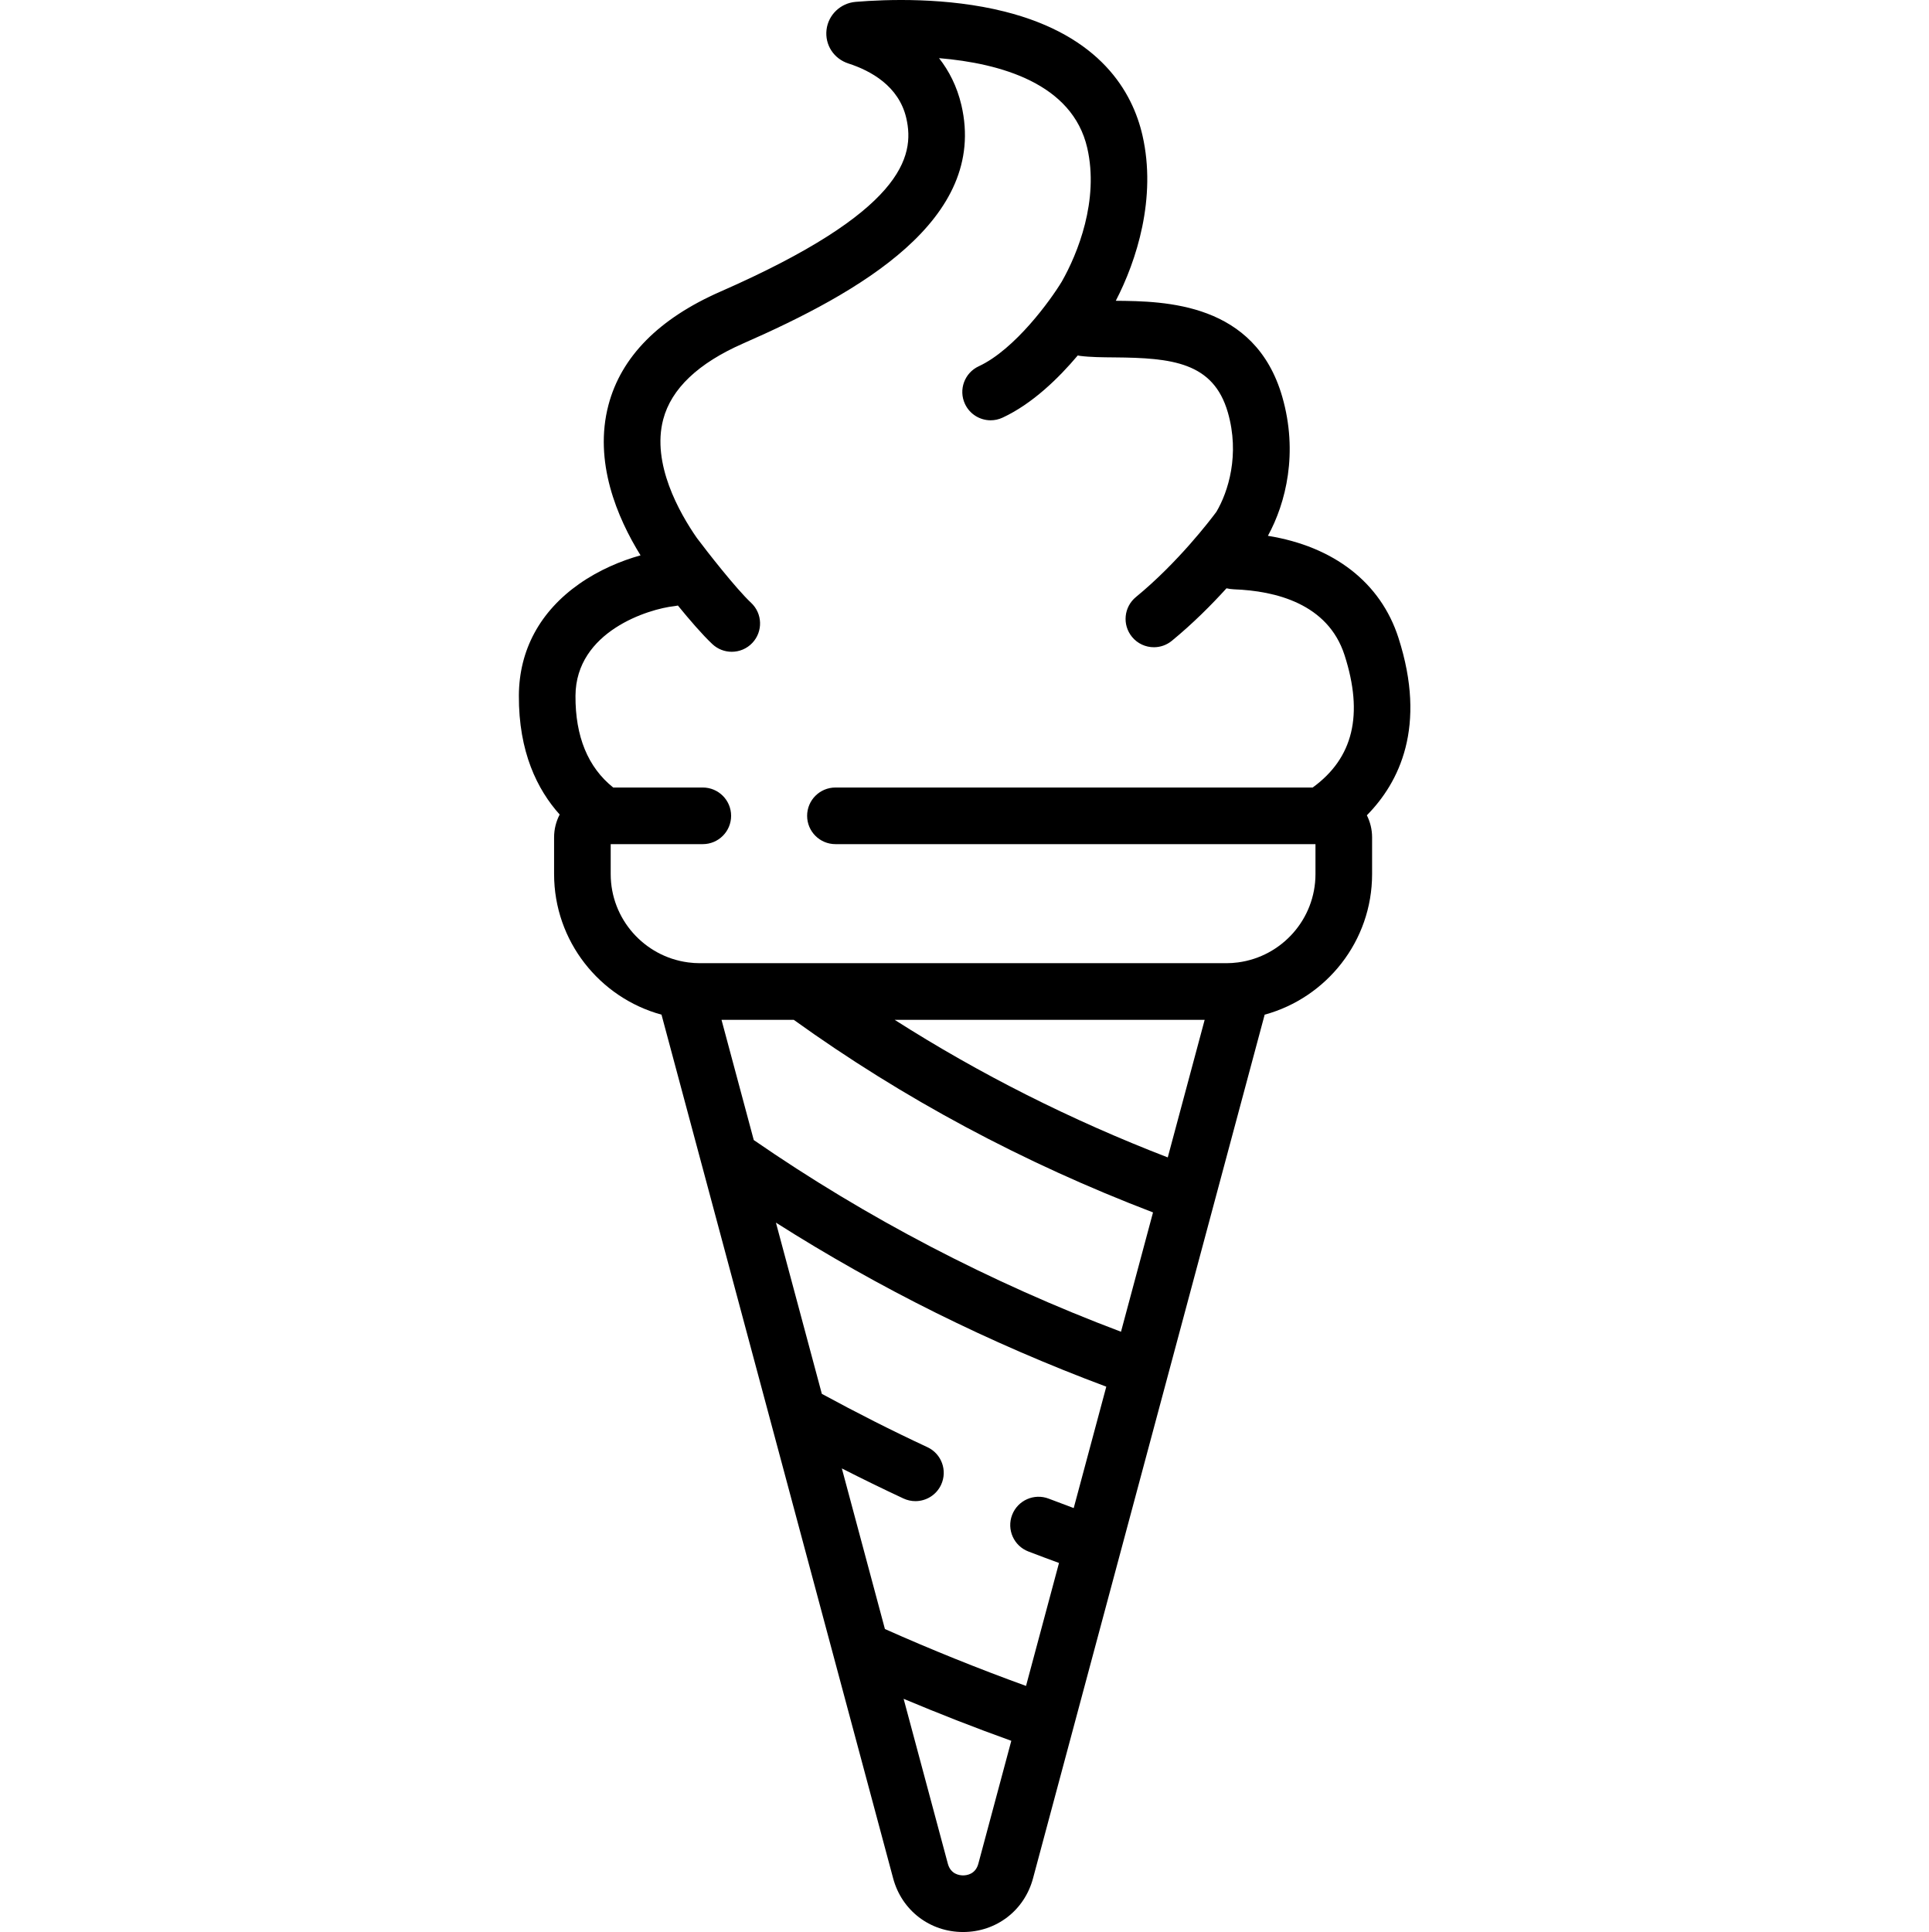
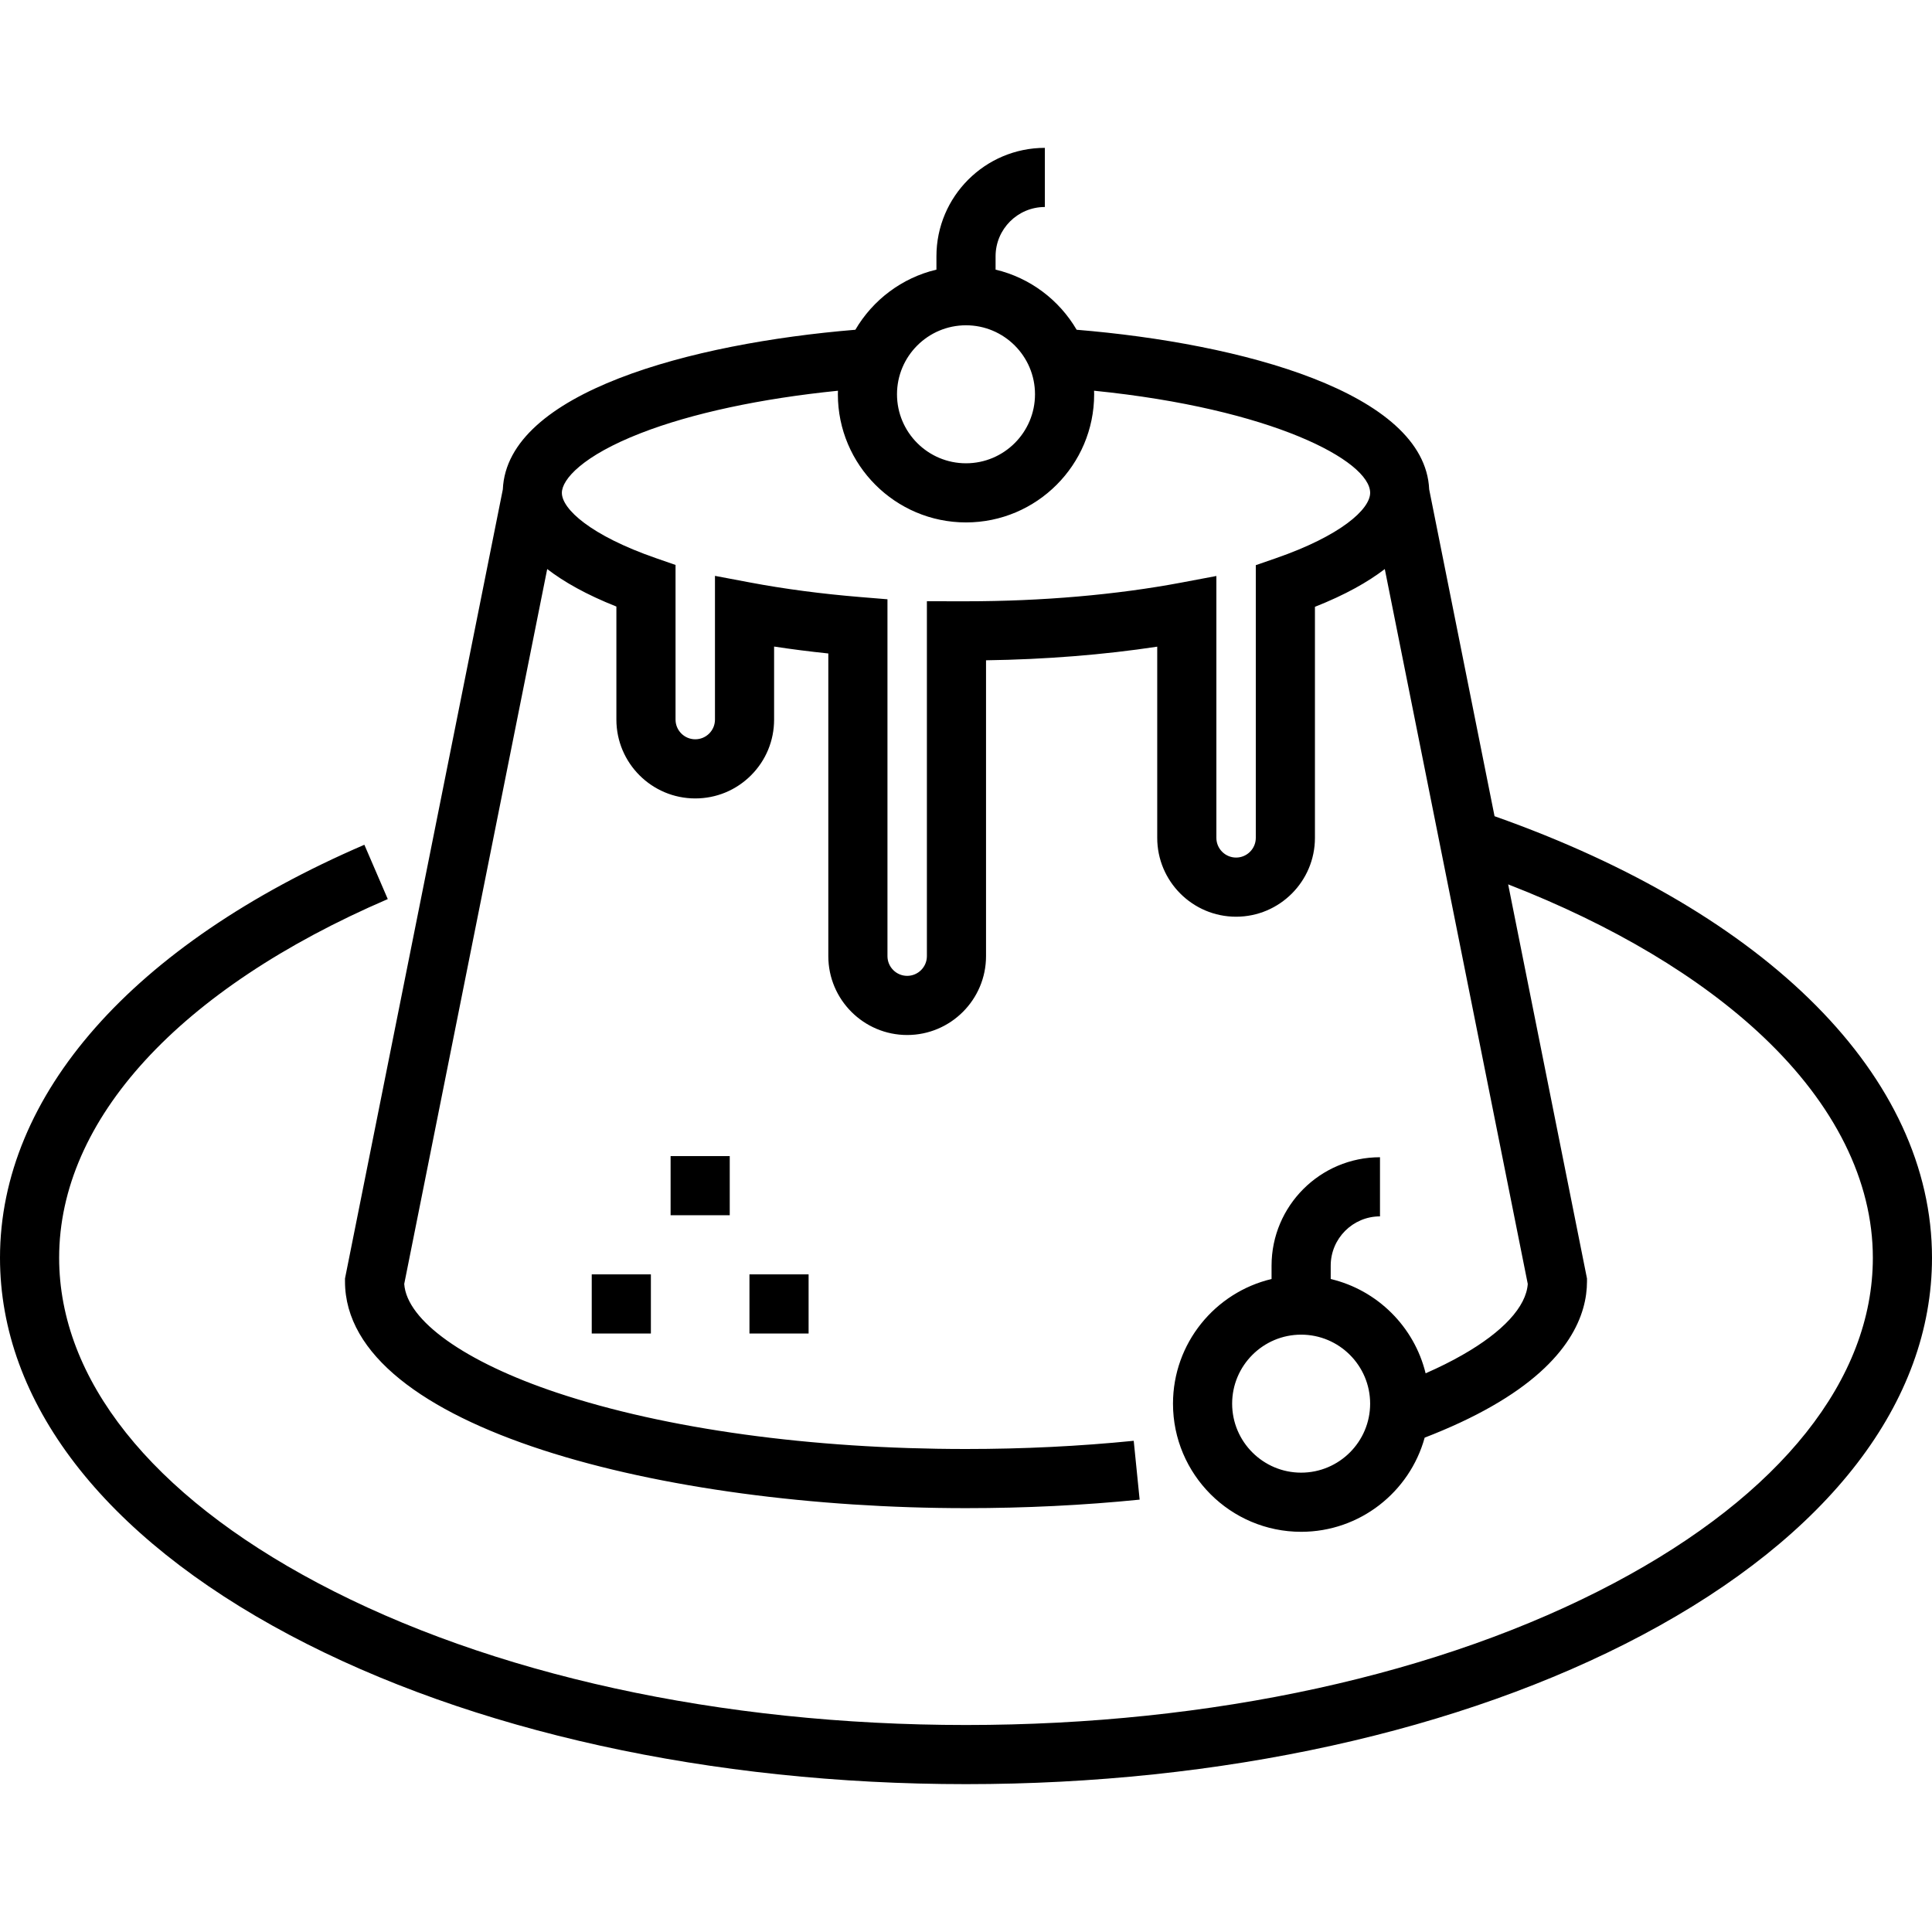
- <svg xmlns="http://www.w3.org/2000/svg" viewBox="-137 0 511 511.999">
-   <path d="m233.582 169.016c-4.711-14.625-17.113-24.195-34.59-27.02 4.789-8.73 8.066-22.047 3.801-36.855-7.199-24.996-31.113-25.32-44.113-25.43 5.488-10.566 10.879-27.254 7.062-43.867-2.625-11.426-11.098-26.391-36.551-32.785-15.195-3.816-31.238-3.246-39.449-2.566-4.016.336-7.258 3.449-7.715 7.402-.461 4 1.922 7.672 5.801 8.93 5.898 1.906 13.352 5.965 15.328 14.445 2.402 10.312-1.02 24.859-49.234 46.004-16.32 7.156-26.309 17.266-29.68 30.043-3.973 15.043 2.305 29.848 8.5 39.855-5.148 1.434-11.012 3.879-16.273 7.578-10.379 7.301-15.902 17.52-15.969 29.555-.082 14.98 4.902 24.973 10.812 31.555-.941 1.816-1.48 3.871-1.48 6.051v9.723c0 17.781 12.082 32.789 28.465 37.262l10.688 39.848c0 .004.004.004.004.008l34.941 130.297c.004.004.004.008.004.016l15.75 58.723c2.281 8.5 9.73 14.215 18.531 14.215 8.805 0 16.254-5.715 18.531-14.219l61.387-228.887c16.387-4.473 28.469-19.48 28.469-37.262v-9.723c0-2.105-.508-4.09-1.387-5.855 8.559-8.672 15.969-23.461 8.367-47.039zm-111.324 324.883c-.75 2.797-3.074 3.098-4.039 3.098s-3.293-.301-4.043-3.098l-11.719-43.695c9.387 3.945 18.922 7.672 28.535 11.129zm25.273-94.246c-2.223-.824-4.441-1.656-6.625-2.496-3.867-1.484-8.207.441-9.695 4.309-1.488 3.867.438 8.207 4.309 9.695 2.672 1.027 5.387 2.043 8.113 3.039l-8.738 32.586c-12.668-4.59-25.203-9.645-37.395-15.078l-11.414-42.562c5.402 2.754 10.863 5.418 16.332 7.969 1.027.477 2.105.703 3.164.703 2.828 0 5.535-1.605 6.805-4.336 1.75-3.758.125-8.223-3.633-9.969-9.441-4.398-18.828-9.156-27.969-14.133l-12.168-45.371c27.289 17.344 56.633 31.926 87.547 43.473zm12.531-46.727c-34.762-13.109-67.449-30.18-97.316-50.801l-8.547-31.863h19.141c28.863 20.77 60.848 37.918 95.207 51.039zm12.391-46.199c-25.629-9.891-49.867-22.109-72.379-36.465h82.16zm38.402-98.027h-126.465c-4.145 0-7.504 3.355-7.504 7.5s3.359 7.504 7.504 7.504h127.207v7.93c0 11.957-8.934 21.863-20.477 23.406-.004.004-.008 0-.012.004-.527.066-1.051.121-1.562.156-.016 0-.035.004-.051.004-.52.035-1.027.051-1.52.051h-139.516c-.496 0-1.004-.016-1.523-.051-.016 0-.031-.004-.051-.004-.512-.035-1.031-.086-1.559-.156-.008-.004-.012 0-.016-.004-11.543-1.543-20.477-11.449-20.477-23.406v-7.93h24.406c4.145 0 7.504-3.359 7.504-7.504s-3.359-7.5-7.504-7.5h-23.738c-6.695-5.348-10.059-13.516-10-24.312.094-17.105 19.445-23.031 26.211-23.758.316-.031.617-.098.926-.16 3.023 3.711 6.457 7.707 9.137 10.227 1.449 1.359 3.293 2.031 5.137 2.031 2 0 3.992-.793 5.469-2.363 2.836-3.023 2.691-7.77-.332-10.605-4.078-3.832-11.703-13.625-14.398-17.215-4.609-6.641-12-19.668-8.902-31.398 2.145-8.133 9.277-14.906 21.199-20.133 30.641-13.438 64.902-32.758 57.82-63.152-1.172-5.012-3.305-9.109-5.926-12.453 16.273 1.363 35.352 6.711 39.277 23.797 3.18 13.844-2.523 28.008-6.75 35.422-2.898 4.801-12.355 17.961-22.016 22.445-3.758 1.746-5.391 6.207-3.645 9.965 1.27 2.734 3.98 4.344 6.809 4.344 1.059 0 2.133-.223 3.156-.699 7.879-3.656 14.844-10.449 19.93-16.484.207.039.41.094.621.117 2.723.348 5.836.371 9.133.398 15.152.129 26.176 1.246 30.02 14.582 3.219 11.184.094 21.047-3.035 26.34-1.559 2.102-10.172 13.43-21.324 22.582-3.203 2.629-3.668 7.355-1.039 10.559 1.48 1.809 3.633 2.746 5.801 2.746 1.676 0 3.359-.559 4.754-1.703 5.582-4.582 10.535-9.562 14.484-13.914.648.148 1.312.242 1.992.27 10.93.406 24.883 3.762 29.293 17.445 5.078 15.766 2.316 27.266-8.449 35.082zm0 0" />
+ <svg xmlns="http://www.w3.org/2000/svg" version="1.1" id="Layer_1" x="0px" y="0px" viewBox="0 0 512 512" style="enable-background:new 0 0 512 512;" xml:space="preserve">
+   <g>
+     <g>
+       <path d="M396.07,216.304l-17.321-86.607c-1.133-25.706-49.827-38.71-93.427-42.309c-4.624-7.898-12.343-13.767-21.483-15.935    v-3.535c0-7.203,5.859-13.061,13.061-13.061V39.184c-15.845,0-28.735,12.891-28.735,28.735v3.535    c-9.141,2.168-16.859,8.036-21.484,15.935c-43.6,3.599-92.295,16.603-93.427,42.309L91.581,338.055l-0.153,0.762v0.775    c0,39.025,84.791,60.082,164.571,60.082c15.671,0,31.154-0.759,46.018-2.255l-1.569-15.594C286.104,383.269,271.149,384,256,384    c-41.043,0-79.522-5.292-108.349-14.901c-24.454-8.152-39.852-19.143-40.526-28.845l37.89-189.45    c4.419,3.402,10.369,6.775,18.334,9.938v29.953c0,11.523,9.375,20.898,20.898,20.898c5.584,0,10.831-2.173,14.778-6.119    c3.947-3.945,6.12-9.194,6.12-14.779v-19.352c4.661,0.711,9.459,1.323,14.367,1.833v80.213c0,11.523,9.375,20.898,20.898,20.898    s20.898-9.375,20.898-20.898v-78.405c15.741-0.227,31.179-1.458,45.369-3.611v50.669c0,11.523,9.375,20.898,20.898,20.898    s20.898-9.375,20.898-20.898v-61.23c8.054-3.184,14.059-6.583,18.511-10.01l37.89,189.453    c-0.419,6.024-6.531,12.679-17.331,18.829c-2.917,1.672-6.181,3.294-9.74,4.858c-3.01-12.342-12.78-22.058-25.152-24.992v-3.536    c0-7.202,5.859-13.061,13.061-13.061v-15.673c-15.845,0-28.735,12.891-28.735,28.735v3.535    c-14.958,3.548-26.122,17.008-26.122,33.036c0,18.726,15.235,33.959,33.959,33.959c15.608,0,28.781-10.587,32.738-24.954    c6.665-2.577,12.637-5.359,17.763-8.296c20.873-11.886,25.254-24.56,25.254-33.1v-0.775l-20.891-104.453    c27.718,10.779,50.897,24.598,67.556,40.363c19.031,18.011,29.09,38.274,29.09,58.596c0,32.128-24.335,62.732-68.52,86.174    C382.046,443.773,321.03,457.143,256,457.143s-126.046-13.369-171.806-37.647c-44.186-23.442-68.52-54.045-68.52-86.174    c0-36.565,31.743-71.212,87.089-95.057l-6.201-14.393C35.195,250.31,0,290.202,0,333.322c0,38.207,27.292,73.728,76.848,100.02    c47.983,25.455,111.607,39.474,179.152,39.474s131.169-14.019,179.152-39.474C484.708,407.05,512,371.529,512,333.322    C512,285.519,468.76,241.986,396.07,216.304z M256,86.204c10.082,0,18.286,8.203,18.286,18.286s-8.203,18.286-18.286,18.286    c-10.082,0-18.286-8.203-18.286-18.286S245.918,86.204,256,86.204z M338.074,147.949l-5.274,1.825v72.266    c0,2.881-2.344,5.224-5.224,5.224c-2.881,0-5.224-2.344-5.224-5.224v-69.397l-9.288,1.75c-17.199,3.24-36.932,4.953-57.063,4.953    l-10.365-0.01v94.051c0,2.881-2.344,5.224-5.224,5.224c-2.881,0-5.224-2.344-5.224-5.224v-94.573l-7.195-0.59    c-10.284-0.846-20.118-2.145-29.231-3.862l-9.288-1.751v38.082c0,1.397-0.543,2.709-1.529,3.695    c-0.986,0.986-2.299,1.53-3.696,1.53c-2.881,0-5.224-2.344-5.224-5.224v-40.975l-5.265-1.83    c-17.173-5.966-24.859-12.977-24.859-17.277c0-3.545,5.474-9.816,20.902-15.821c13.536-5.269,31.827-9.18,52.264-11.241    c-0.008,0.313-0.024,0.625-0.024,0.939c0,18.726,15.235,33.959,33.959,33.959s33.959-15.234,33.959-33.959    c0-0.317-0.016-0.629-0.024-0.944c47.224,4.762,73.168,18.573,73.168,27.066C363.102,134.931,355.364,141.965,338.074,147.949z     M344.816,390.269c-10.082,0-18.286-8.204-18.286-18.286c0-10.082,8.203-18.286,18.286-18.286s18.286,8.204,18.286,18.286    C363.102,382.066,354.899,390.269,344.816,390.269z" />
+     </g>
+   </g>
+   <g>
+     <g>
+       <rect x="177.716" y="306.375" width="15.673" height="15.673" />
+     </g>
+   </g>
+   <g>
+     <g>
+       <rect x="198.614" y="337.721" width="15.673" height="15.674" />
+     </g>
+   </g>
+   <g>
+     <g>
+       <rect x="156.818" y="337.721" width="15.673" height="15.674" />
+     </g>
+   </g>
+   <g>
+ </g>
+   <g>
+ </g>
+   <g>
+ </g>
+   <g>
+ </g>
+   <g>
+ </g>
+   <g>
+ </g>
+   <g>
+ </g>
+   <g>
+ </g>
+   <g>
+ </g>
+   <g>
+ </g>
+   <g>
+ </g>
+   <g>
+ </g>
+   <g>
+ </g>
+   <g>
+ </g>
+   <g>
+ </g>
</svg>
